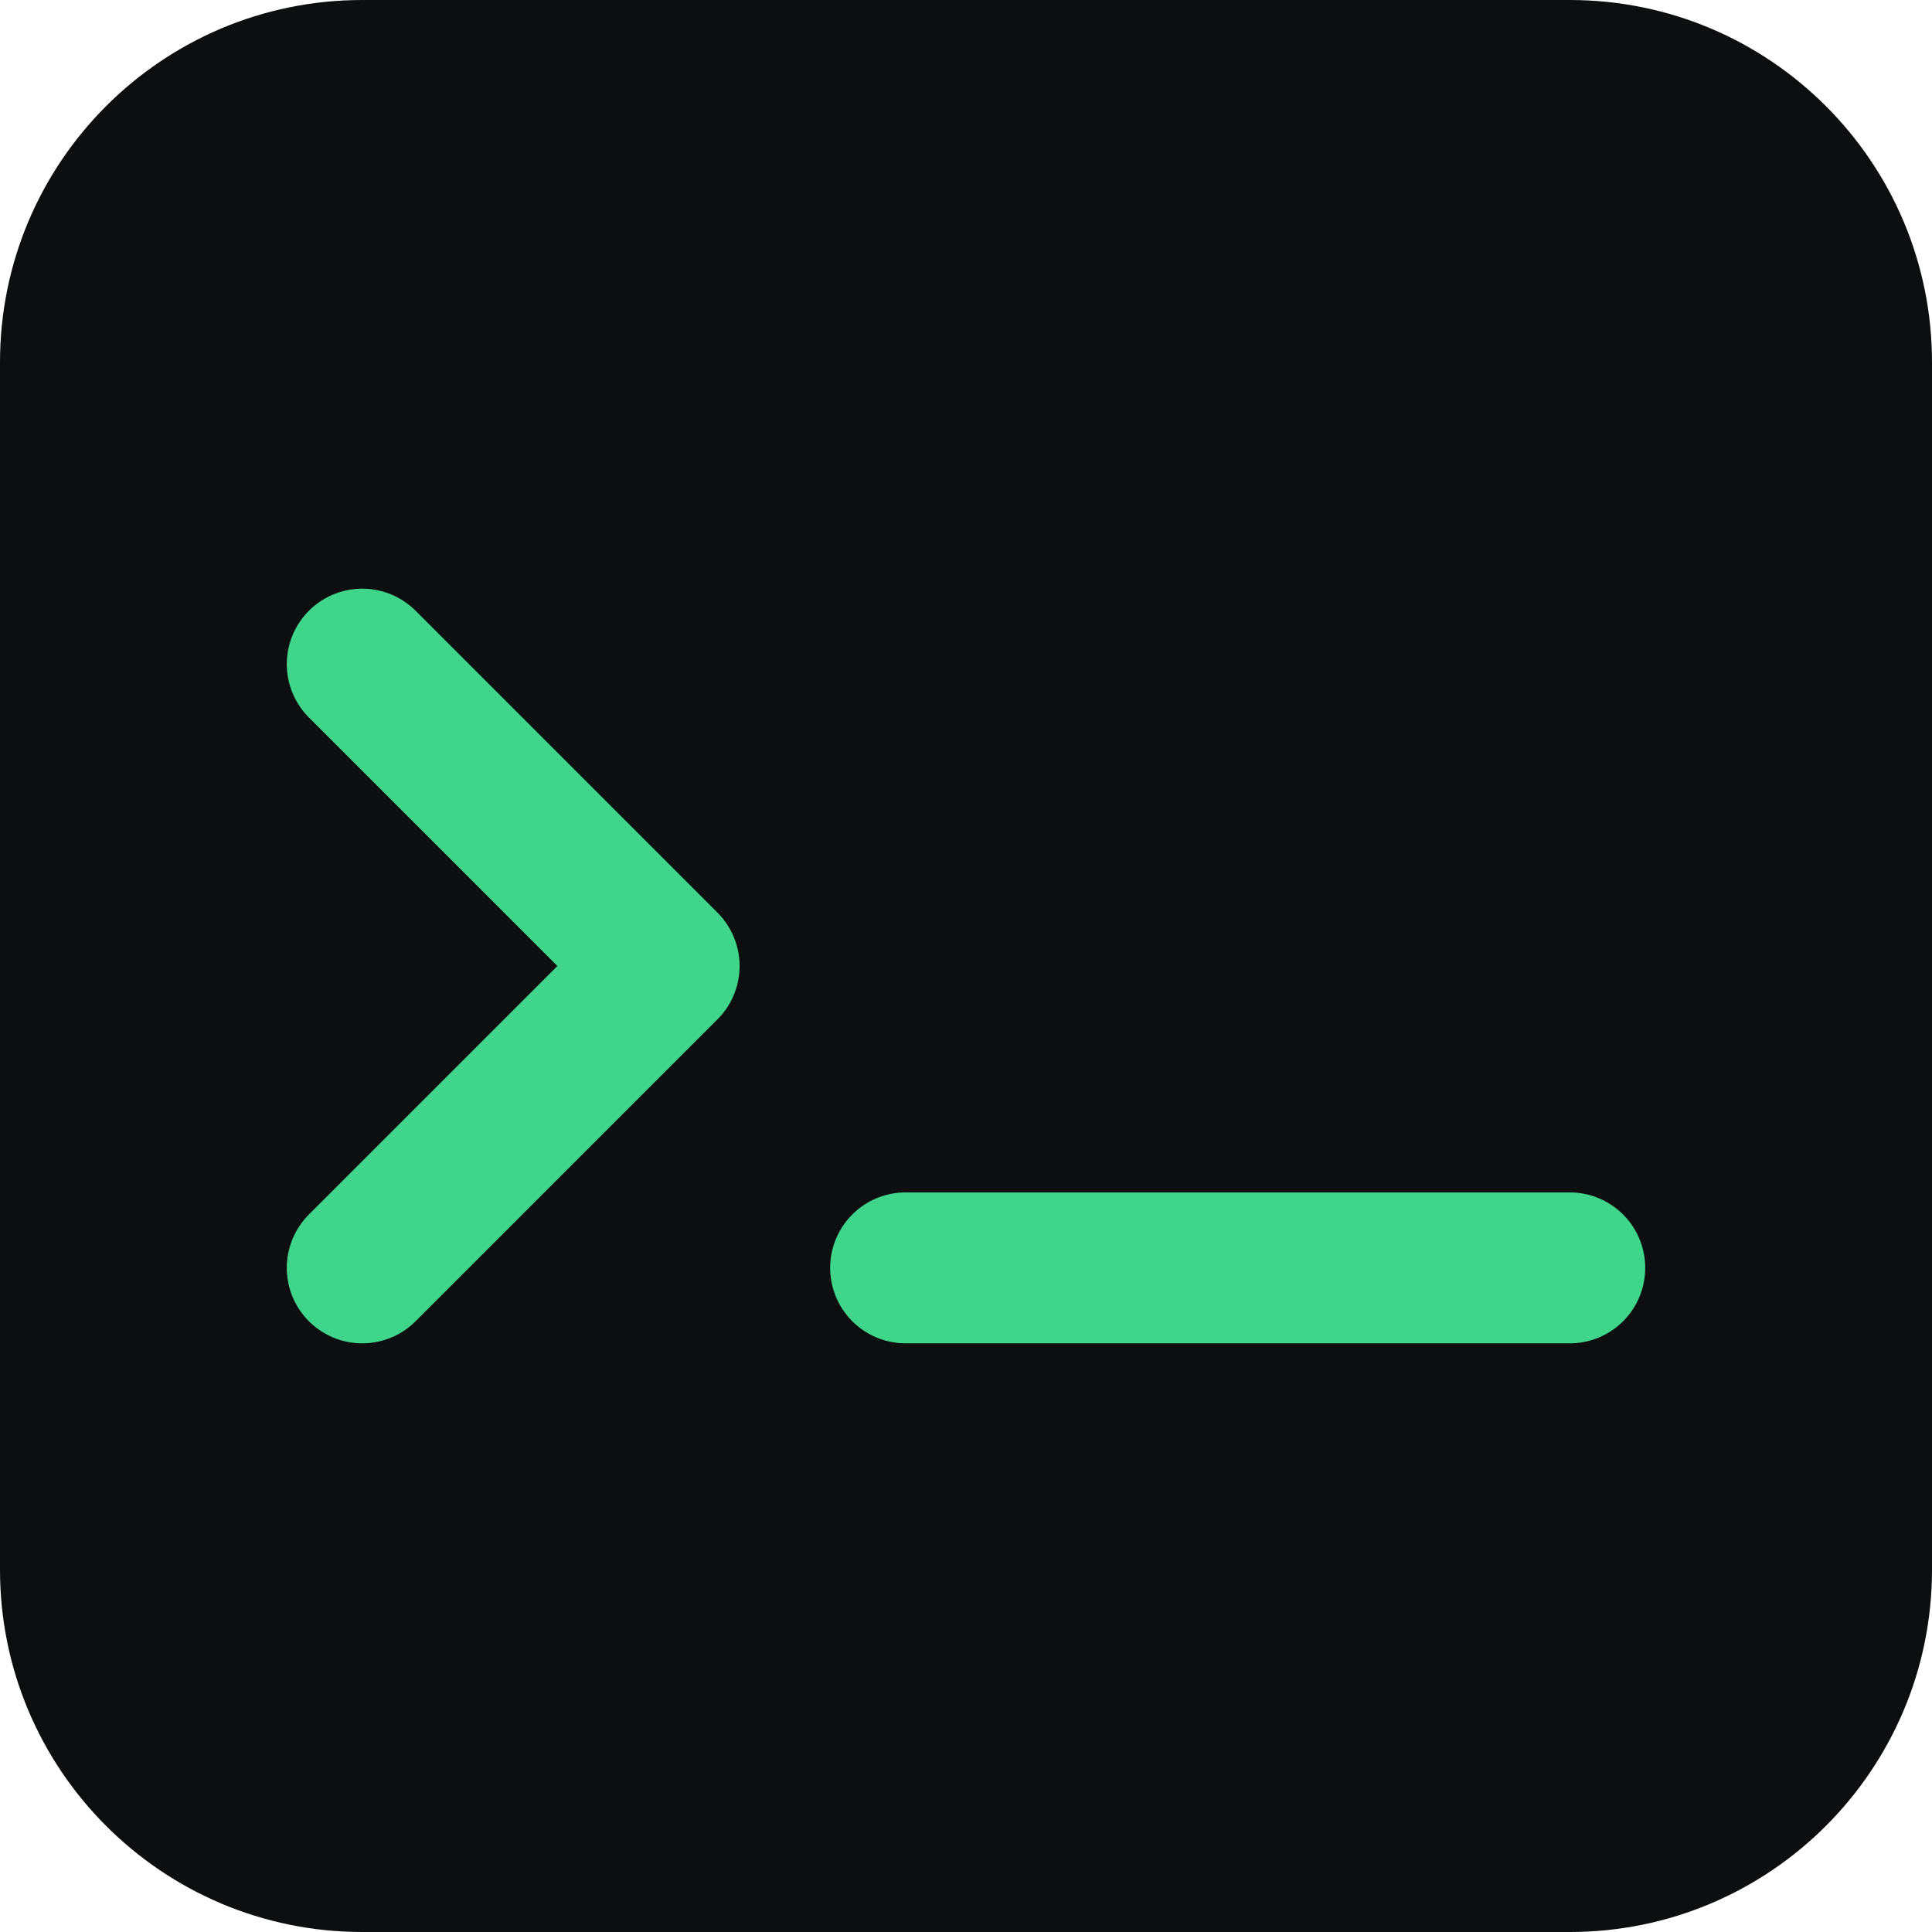
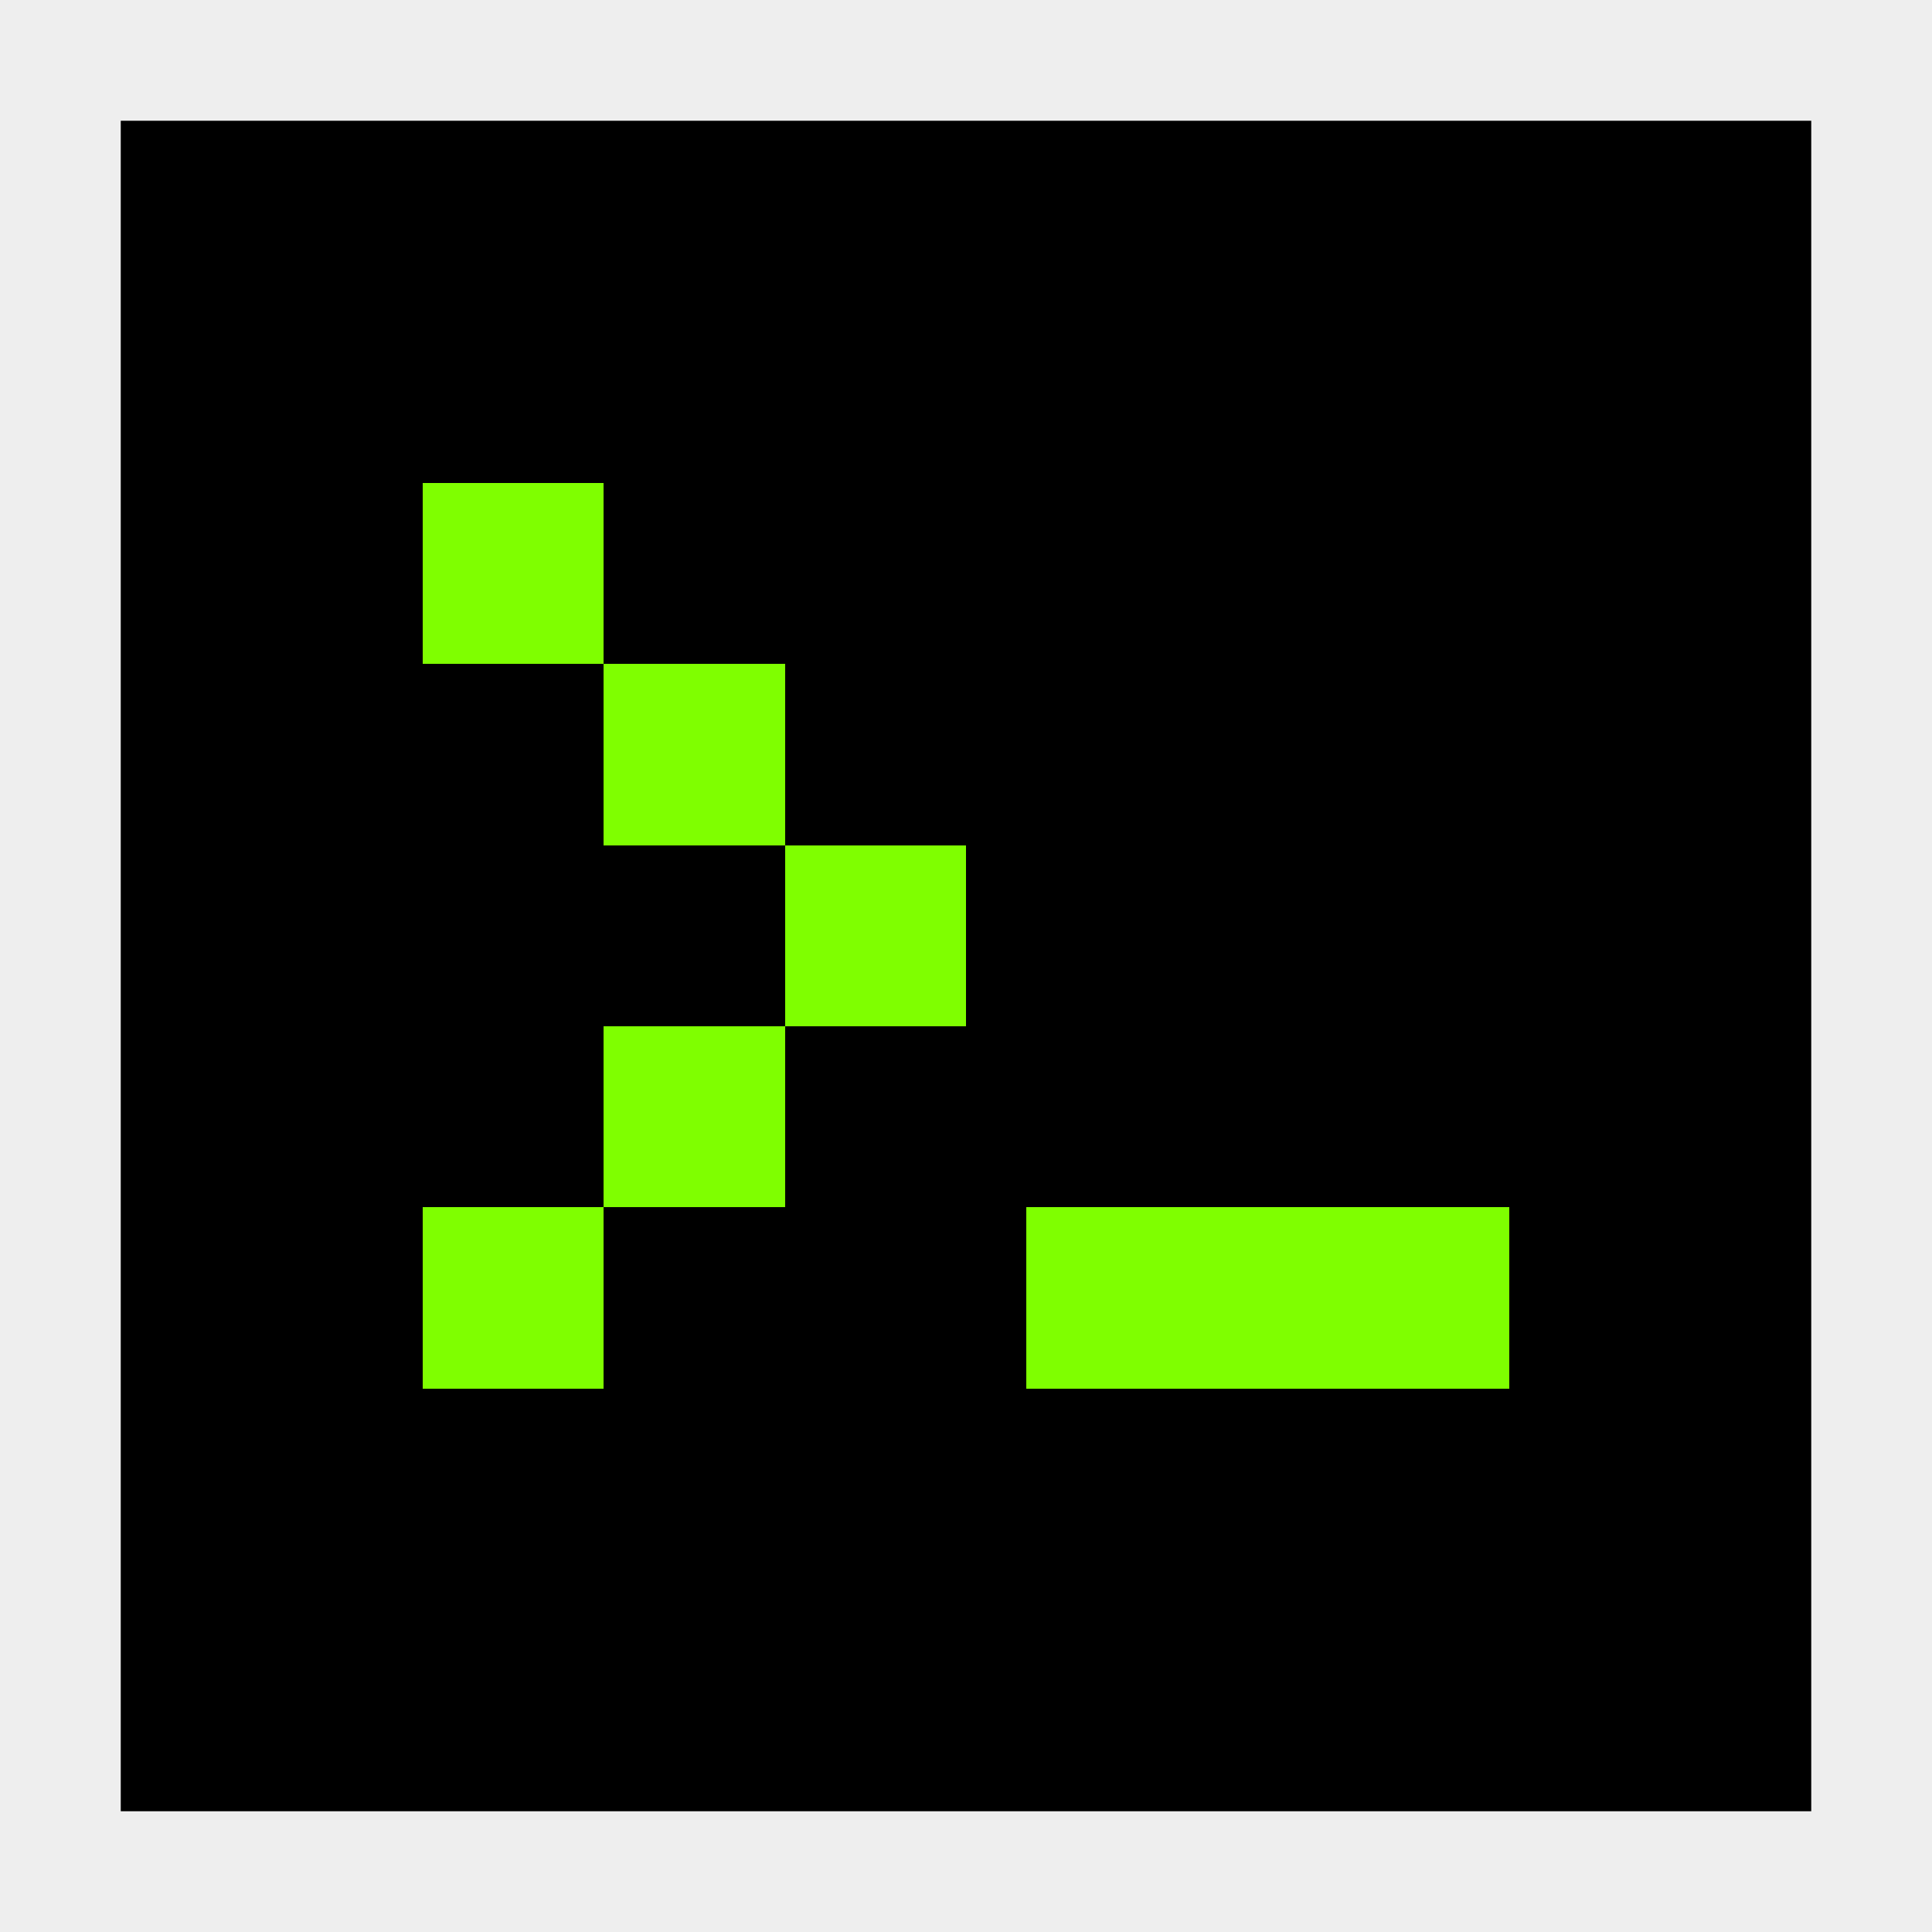
<svg xmlns="http://www.w3.org/2000/svg" viewBox="0 0 32 32">
-   <rect width="32" height="32" rx="6" fill="#0c0e10" />
-   <path d="M6 11l5 5-5 5" stroke="#3fd68c" stroke-width="2.5" fill="none" stroke-linecap="round" stroke-linejoin="round" />
-   <path d="M15 21h11" stroke="#3fd68c" stroke-width="2.5" stroke-linecap="round" />
+   <rect width="32" height="32" fill="#000" />
+   <rect x="1" y="1" width="30" height="30" fill="none" stroke="#eee" stroke-width="2" />
+   <path fill="#7fff00" shape-rendering="crispEdges" d="M7 8h3v3H7zM10 11h3v3h-3zM13 14h3v3h-3zM10 17h3v3h-3zM7 20h3v3H7zM17 20h8v3h-8z" />
</svg>
